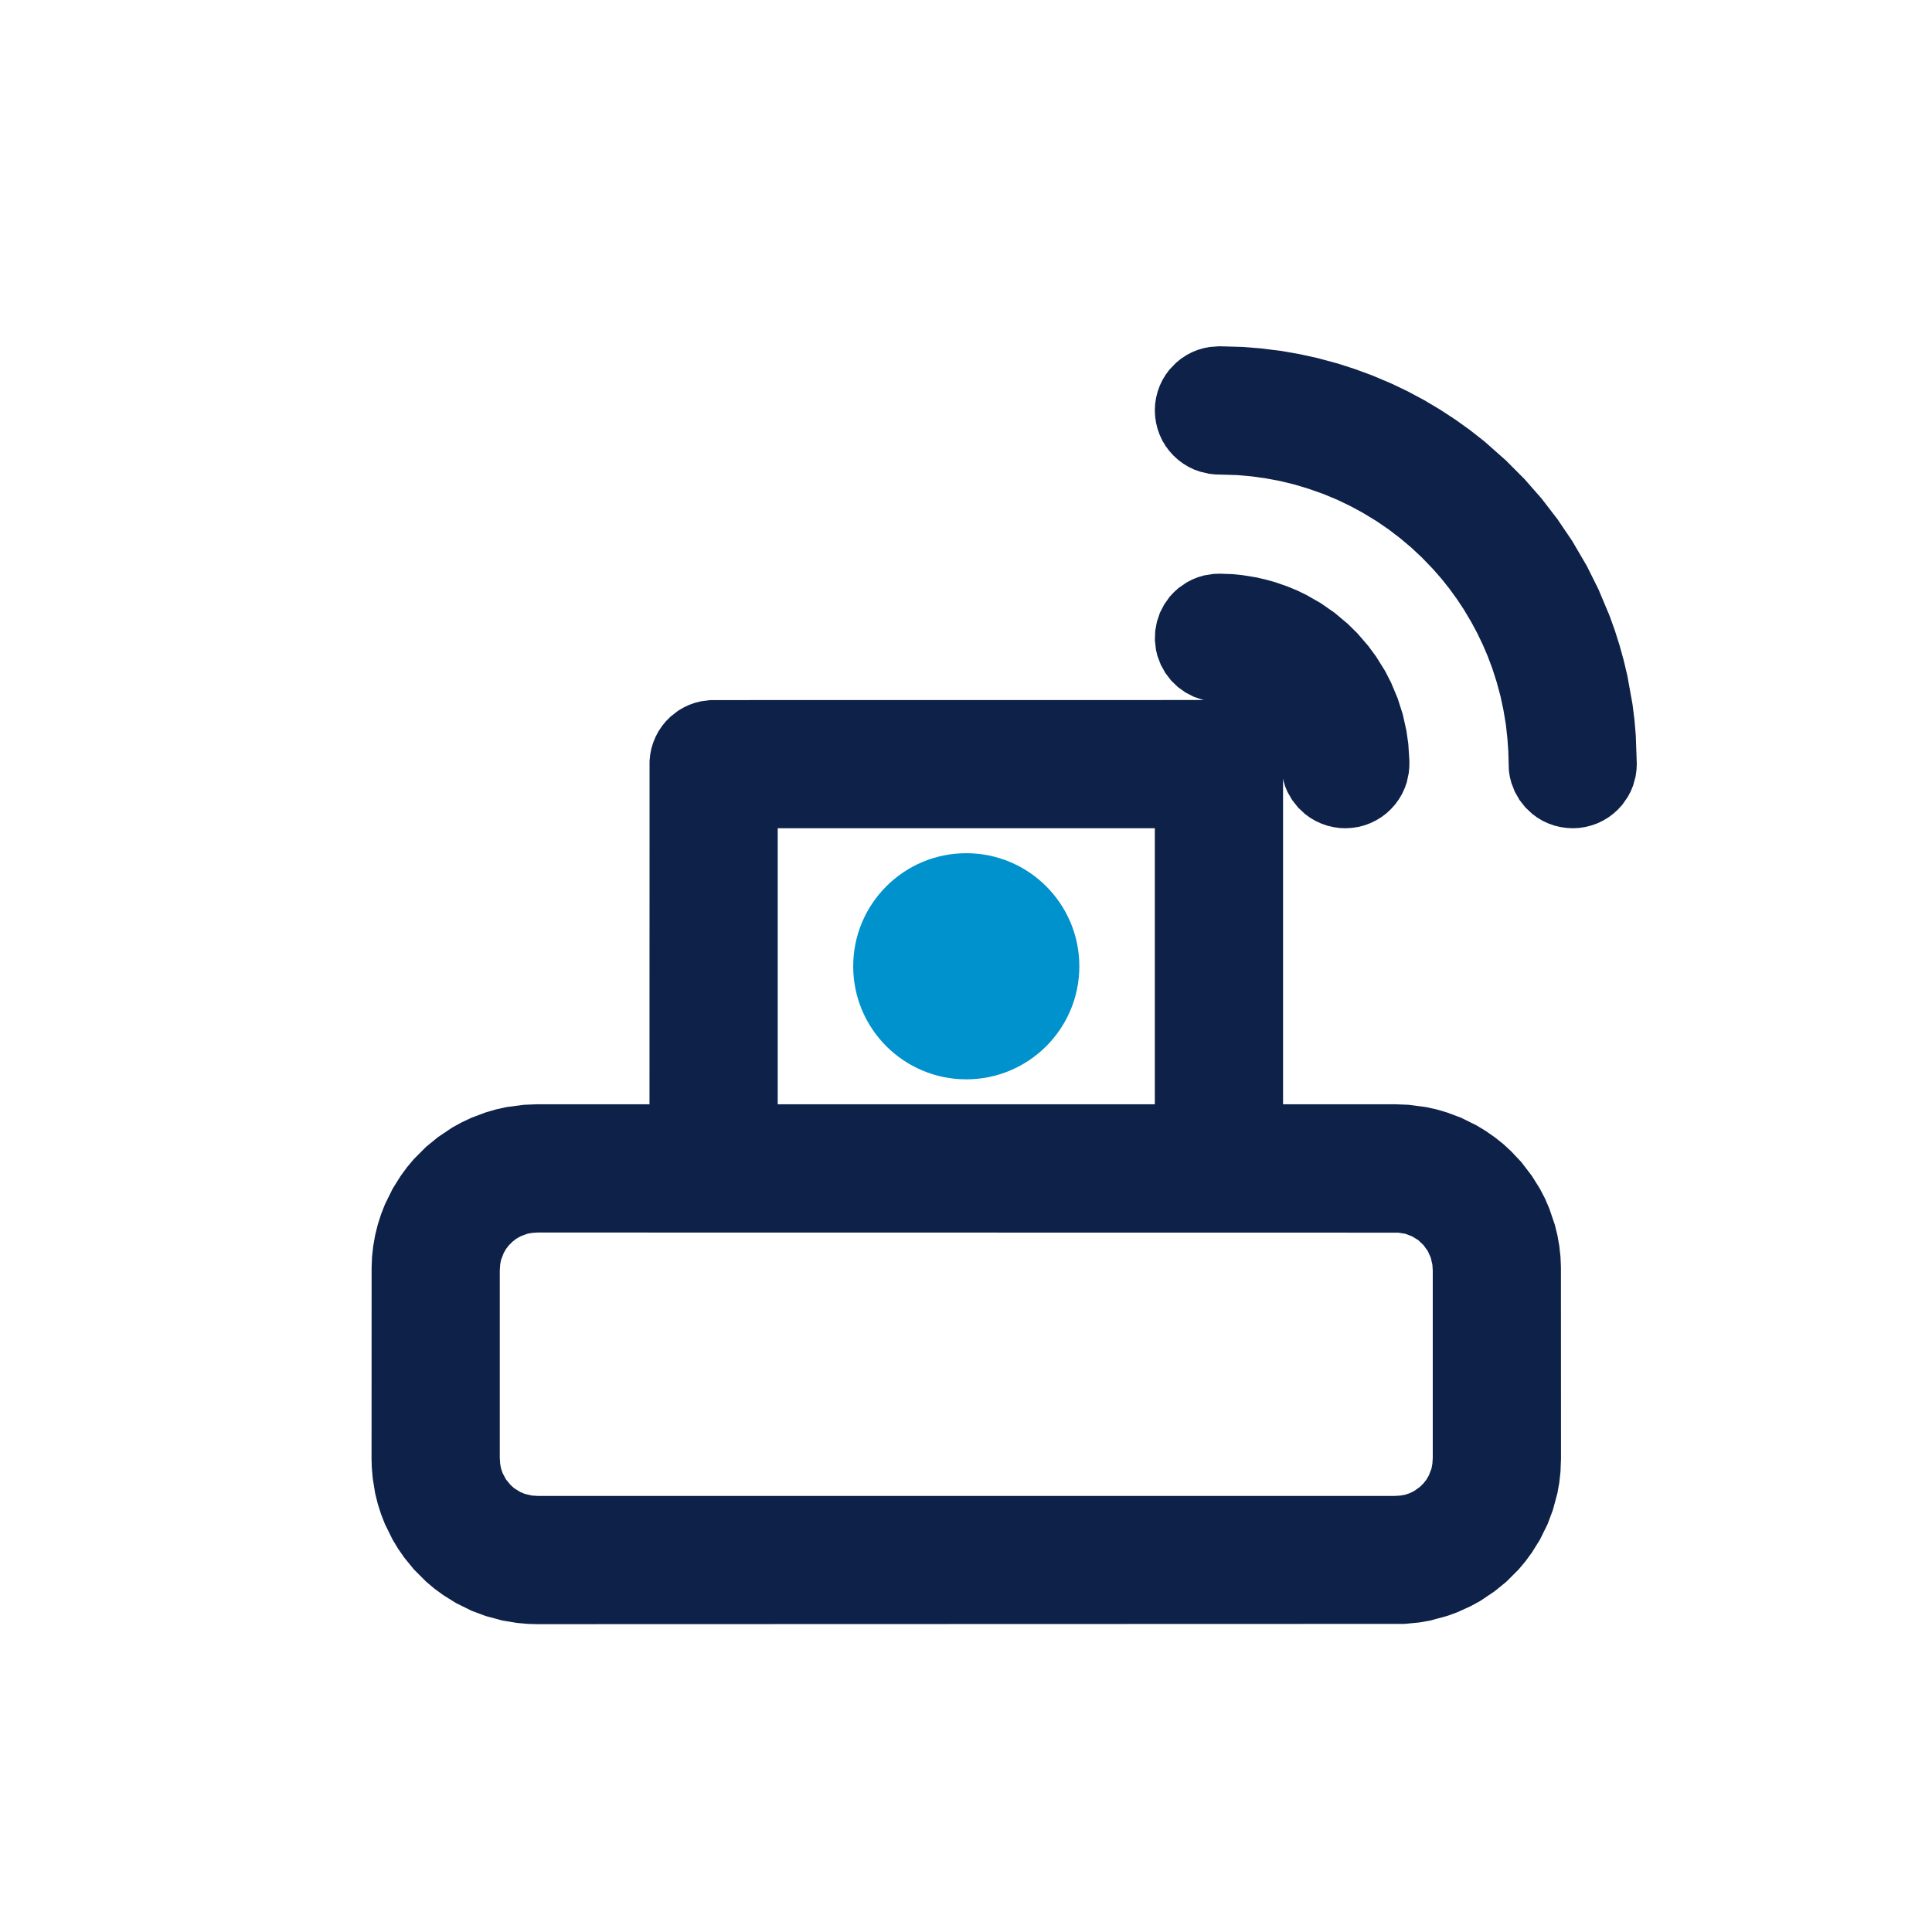
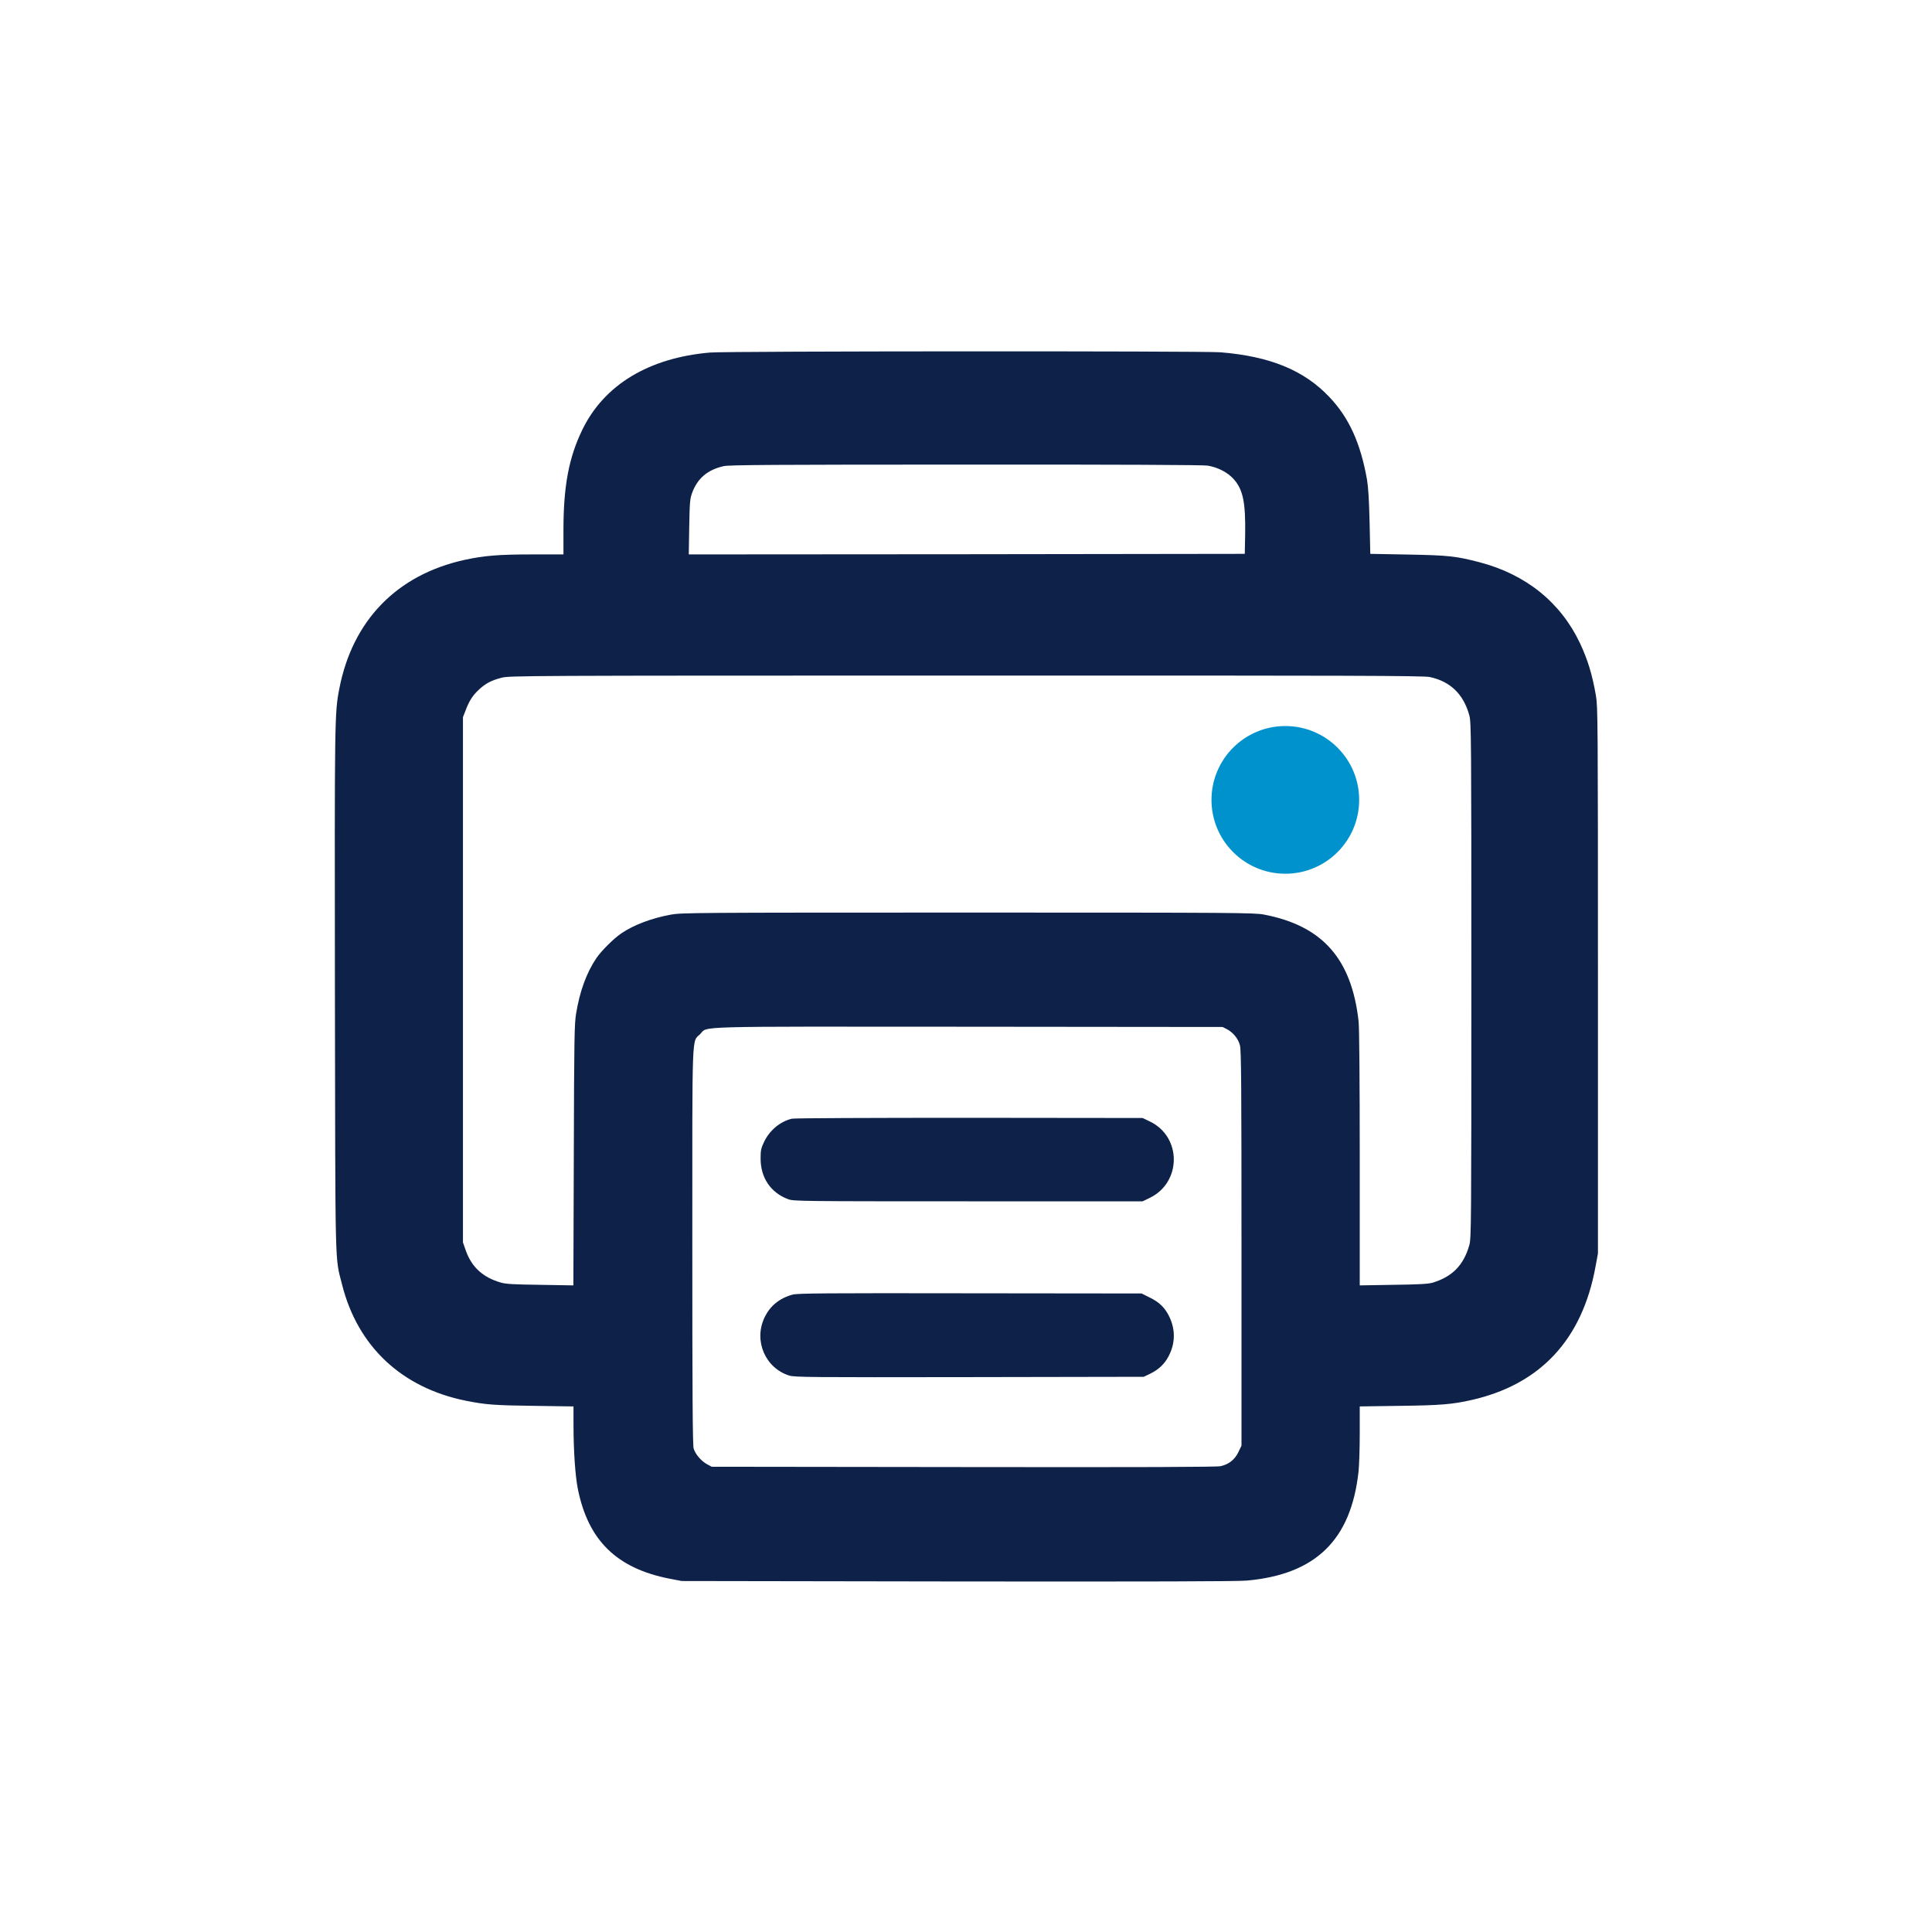
<svg xmlns="http://www.w3.org/2000/svg" viewBox="0 0 256 256">
  <defs />
  <g transform="translate(20.9 20.9) scale(0.837)">
-     <g transform="translate(0 38)" data-centre="1">
-       <path fill="#0d2149" fill-rule="evenodd" d="M178.15 58.00 L178.04 56.51 L177.85 55.53 L177.56 54.58 L177.18 53.66 L176.71 52.78 L176.15 51.95 L175.52 51.18 L174.82 50.48 L174.05 49.85 L173.22 49.29 L172.34 48.82 L171.42 48.44 L170.47 48.15 L168.99 47.90 L168.00 47.85 L87.50 47.86 L86.02 48.05 L85.05 48.29 L84.12 48.62 L83.22 49.05 L82.36 49.56 L81.18 50.48 L80.48 51.18 L79.85 51.95 L79.29 52.78 L78.82 53.66 L78.44 54.58 L78.15 55.53 L77.96 56.51 L77.86 57.50 L77.85 111.85 L60.00 111.85 L57.96 111.93 L55.23 112.29 L53.55 112.66 L51.91 113.14 L49.69 113.97 L48.14 114.70 L46.64 115.52 L44.35 117.06 L42.51 118.56 L40.56 120.51 L39.46 121.82 L38.45 123.20 L37.19 125.22 L35.97 127.69 L35.35 129.28 L34.83 130.91 L34.42 132.57 L34.12 134.26 L33.93 135.96 L33.86 137.67 L33.85 168.00 L33.89 169.38 L34.04 171.08 L34.42 173.43 L34.83 175.09 L35.35 176.72 L35.97 178.31 L37.19 180.78 L38.08 182.25 L39.06 183.65 L40.56 185.49 L42.51 187.44 L43.82 188.54 L45.20 189.55 L47.22 190.81 L49.69 192.03 L51.91 192.86 L54.57 193.58 L56.92 193.96 L58.62 194.11 L60.00 194.15 L197.38 194.11 L199.74 193.88 L201.43 193.58 L204.09 192.86 L205.70 192.28 L207.86 191.30 L209.36 190.48 L211.65 188.94 L213.49 187.44 L215.44 185.49 L216.54 184.18 L217.55 182.80 L218.81 180.78 L220.03 178.31 L220.86 176.09 L221.58 173.43 L221.88 171.74 L222.07 170.04 L222.15 168.00 L222.14 137.67 L222.07 135.96 L221.88 134.26 L221.58 132.57 L221.17 130.91 L220.28 128.30 L219.60 126.73 L218.81 125.22 L217.55 123.20 L215.88 121.01 L214.25 119.28 L212.99 118.12 L211.65 117.06 L210.25 116.08 L208.78 115.19 L206.31 113.97 L204.09 113.14 L202.45 112.66 L200.77 112.29 L198.04 111.93 L196.00 111.85 L178.15 111.85 Z M157.85 68.15 L157.85 111.85 L98.15 111.85 L98.15 68.15 Z M196.38 132.17 L197.51 132.35 L198.58 132.76 L199.56 133.36 L200.39 134.15 L201.06 135.08 L201.53 136.12 L201.79 137.24 L201.85 138.17 L201.85 167.83 L201.79 168.76 L201.65 169.51 L201.24 170.58 L200.86 171.25 L200.39 171.85 L199.85 172.39 L198.92 173.06 L198.24 173.40 L197.51 173.65 L196.76 173.79 L195.83 173.85 L60.17 173.85 L59.24 173.79 L58.12 173.53 L57.42 173.24 L56.44 172.64 L55.87 172.13 L55.14 171.25 L54.60 170.24 L54.35 169.51 L54.21 168.76 L54.15 167.83 L54.15 138.17 L54.21 137.24 L54.35 136.49 L54.76 135.42 L55.14 134.75 L55.61 134.15 L56.15 133.61 L56.75 133.14 L57.42 132.76 L58.49 132.35 L59.24 132.21 L60.17 132.15 Z" />
-       <path data-state="sharing" fill="#0d2149" fill-rule="evenodd" d="M167.47 12.14 L170.87 12.24 L173.15 12.44 L175.43 12.76 L177.68 13.18 L179.91 13.72 L182.11 14.38 L184.55 15.24 L186.67 16.12 L188.74 17.11 L190.76 18.20 L192.96 19.54 L194.86 20.84 L196.68 22.23 L198.44 23.71 L200.12 25.28 L201.91 27.14 L203.23 28.65 L204.48 30.22 L205.66 31.85 L206.77 33.52 L207.94 35.49 L208.89 37.26 L209.76 39.07 L210.55 40.92 L211.26 42.80 L211.96 44.98 L212.56 47.20 L213.04 49.44 L213.42 51.71 L213.67 53.99 L213.81 55.99 L213.90 59.03 L214.05 60.01 L214.30 60.98 L214.84 62.37 L215.58 63.67 L216.50 64.84 L217.59 65.87 L218.39 66.46 L219.24 66.97 L220.15 67.39 L221.08 67.72 L222.05 67.96 L223.04 68.10 L224.03 68.15 L225.03 68.10 L226.01 67.95 L226.98 67.70 L227.91 67.37 L228.81 66.94 L229.67 66.42 L230.46 65.83 L231.20 65.15 L231.87 64.41 L232.72 63.19 L233.19 62.31 L233.57 61.39 L233.96 59.95 L234.10 58.96 L234.15 57.97 L233.99 53.45 L233.78 50.98 L233.47 48.51 L232.66 44.03 L232.09 41.61 L231.43 39.22 L230.68 36.85 L229.84 34.51 L228.08 30.32 L226.23 26.61 L223.93 22.68 L221.61 19.25 L219.09 15.97 L216.36 12.86 L213.44 9.93 L210.03 6.91 L207.75 5.12 L205.39 3.43 L202.97 1.85 L200.48 0.37 L197.92 -1.00 L195.31 -2.25 L192.26 -3.54 L189.54 -4.54 L186.78 -5.43 L183.58 -6.29 L180.75 -6.91 L177.90 -7.41 L174.61 -7.82 L171.72 -8.05 L168.03 -8.15 L166.54 -8.04 L165.56 -7.85 L164.61 -7.57 L163.69 -7.19 L162.81 -6.72 L161.98 -6.17 L161.21 -5.54 L160.17 -4.46 L159.58 -3.67 L159.06 -2.81 L158.63 -1.91 L158.30 -0.98 L158.05 -0.01 L157.90 0.97 L157.85 1.97 L157.90 2.96 L158.04 3.95 L158.28 4.92 L158.61 5.85 L159.03 6.76 L159.54 7.61 L160.13 8.41 L160.80 9.15 L161.54 9.83 L162.33 10.42 L163.19 10.94 L164.09 11.37 L165.02 11.70 L166.48 12.04 Z M166.92 48.09 L169.39 48.25 L170.41 48.45 L171.41 48.76 L172.36 49.17 L173.27 49.68 L174.12 50.28 L175.03 51.10 L175.72 51.88 L176.32 52.73 L176.75 53.48 L177.12 54.27 L177.46 55.26 L177.77 56.79 L177.91 59.08 L178.06 60.07 L178.47 61.50 L178.86 62.42 L179.61 63.71 L180.54 64.88 L181.63 65.90 L182.44 66.49 L183.29 66.99 L184.20 67.41 L185.14 67.74 L186.11 67.97 L187.09 68.11 L188.09 68.15 L189.08 68.09 L190.07 67.94 L191.03 67.69 L191.97 67.34 L192.86 66.91 L193.71 66.39 L194.51 65.79 L195.24 65.11 L195.90 64.37 L196.49 63.56 L196.99 62.71 L197.41 61.80 L197.74 60.86 L198.05 59.40 L198.14 58.41 L198.15 57.47 L197.98 54.81 L197.68 52.71 L197.10 50.11 L196.29 47.58 L195.26 45.12 L194.29 43.23 L192.88 40.97 L191.62 39.26 L189.88 37.25 L188.36 35.76 L186.32 34.05 L184.14 32.53 L181.83 31.21 L180.39 30.51 L178.92 29.90 L176.91 29.20 L175.37 28.77 L173.82 28.42 L171.72 28.08 L170.13 27.92 L168.09 27.85 L167.09 27.89 L165.62 28.13 L164.67 28.41 L163.74 28.79 L162.86 29.25 L161.63 30.10 L160.89 30.76 L160.21 31.49 L159.34 32.71 L158.66 34.03 L158.18 35.45 L157.91 36.92 L157.86 38.41 L158.03 39.89 L158.26 40.86 L158.79 42.26 L159.51 43.56 L160.42 44.75 L161.49 45.79 L162.71 46.66 L164.03 47.34 L165.45 47.82 Z" />
-       <circle cx="128" cy="90" r="17.9" fill="#0092cc" />
+     <g data-centre="1">
+       <path fill="#0d2149" fill-rule="evenodd" d="M87.44 30.84 C77.77 31.67 70.69 35.94 67.24 43.02 C65.08 47.45 64.23 51.95 64.23 58.97 L64.23 62.80 L59.26 62.80 C54.04 62.80 51.68 62.99 48.59 63.66 C37.86 66.02 30.83 73.24 28.74 84.09 C28.00 87.91 28.00 88.73 28.05 131.72 C28.12 177.15 28.04 173.86 29.18 178.38 C31.64 188.17 38.60 194.71 48.73 196.77 C51.87 197.40 53.23 197.51 59.54 197.59 L65.82 197.68 L65.82 200.62 C65.83 204.84 66.10 208.74 66.52 210.80 C68.17 218.92 72.67 223.31 81.02 224.95 L82.96 225.32 L126.65 225.39 C157.25 225.42 170.97 225.39 172.44 225.25 C183.34 224.26 188.92 218.81 190.10 207.98 C190.20 207.03 190.29 204.34 190.29 201.99 L190.29 197.68 L196.67 197.59 C203.05 197.51 204.95 197.35 207.92 196.68 C218.88 194.22 225.50 187.10 227.61 175.58 L228.00 173.47 L228.00 130.22 C228.00 89.07 227.98 86.89 227.68 85.15 C227.09 81.75 226.36 79.43 225.17 76.88 C222.11 70.40 216.59 65.95 209.22 64.03 C205.51 63.07 204.35 62.94 197.94 62.82 L191.96 62.71 L191.85 57.70 C191.77 54.29 191.64 52.16 191.45 51.02 C190.43 45.20 188.60 41.16 185.47 37.87 C181.45 33.63 176.08 31.44 168.24 30.80 C165.41 30.58 90.11 30.61 87.44 30.84 M166.20 48.74 C167.80 49.00 169.35 49.79 170.32 50.86 C171.81 52.52 172.23 54.54 172.15 59.64 L172.09 62.71 L128.09 62.77 L84.07 62.80 L84.14 58.46 C84.21 54.56 84.26 53.99 84.59 53.08 C85.45 50.74 87.05 49.39 89.62 48.82 C90.50 48.63 97.64 48.58 127.88 48.58 C152.35 48.56 165.45 48.63 166.20 48.74 M201.38 82.21 C204.65 82.91 206.73 84.94 207.64 88.29 C207.94 89.37 207.96 91.70 207.96 130.22 C207.96 169.15 207.94 171.06 207.64 172.14 C206.73 175.34 204.93 177.16 201.80 178.10 C201.15 178.29 199.59 178.38 195.62 178.43 L190.29 178.52 L190.29 158.41 C190.29 146.13 190.22 137.70 190.11 136.73 C189.01 126.81 184.38 121.59 175.15 119.82 C173.59 119.52 171.07 119.50 128.23 119.50 C84.72 119.50 82.89 119.52 81.20 119.83 C78.12 120.41 75.36 121.45 73.38 122.80 C72.18 123.61 70.26 125.53 69.47 126.67 C67.91 128.96 66.82 131.91 66.24 135.45 C65.96 137.06 65.92 139.37 65.87 157.88 L65.80 178.52 L60.58 178.43 C56.45 178.38 55.14 178.31 54.34 178.08 C51.45 177.25 49.66 175.60 48.73 172.89 L48.32 171.71 L48.32 130.14 L48.32 88.56 L48.73 87.52 C49.29 86.01 49.85 85.13 50.84 84.21 C51.89 83.23 52.81 82.74 54.44 82.32 C55.67 82.00 57.89 81.98 127.96 81.98 C189.34 81.96 200.40 82.00 201.38 82.21 M169.32 137.99 C170.25 138.50 171.04 139.45 171.32 140.49 C171.53 141.16 171.57 146.84 171.57 172.59 L171.57 203.89 L171.09 204.89 C170.53 206.09 169.56 206.86 168.26 207.14 C167.59 207.28 156.25 207.32 127.53 207.28 L87.70 207.23 L86.98 206.84 C86.05 206.35 85.10 205.24 84.84 204.34 C84.68 203.85 84.63 195.62 84.63 172.38 C84.63 137.41 84.52 140.09 85.88 138.73 C87.16 137.45 83.77 137.54 128.40 137.57 L168.58 137.61 L169.32 137.99" />
+       <circle cx="178.51" cy="101.66" r="11.69" fill="#0092cc" />
+       <path fill="#0d2149" fill-rule="evenodd" d="M100.40 152.13 C98.53 152.57 96.86 153.98 95.99 155.80 C95.51 156.81 95.44 157.14 95.44 158.44 C95.44 161.48 97.04 163.86 99.82 164.88 C100.68 165.19 101.63 165.21 128.32 165.21 L155.92 165.21 L157.08 164.65 C162.12 162.17 162.11 154.98 157.06 152.57 L155.92 152.02 L128.49 151.99 C112.95 151.99 100.78 152.04 100.40 152.13" />
+       <path fill="#0d2149" fill-rule="evenodd" d="M100.50 179.98 C98.41 180.56 96.92 181.77 96.04 183.65 C94.33 187.29 96.18 191.60 99.96 192.79 C100.82 193.06 103.16 193.08 128.49 193.04 L156.09 192.99 L157.06 192.53 C158.41 191.88 159.36 191.00 160.00 189.79 C161.09 187.75 161.14 185.60 160.17 183.53 C159.50 182.11 158.61 181.21 157.10 180.47 L155.76 179.80 L128.60 179.77 C105.57 179.73 101.28 179.77 100.50 179.98" />
    </g>
  </g>
</svg>
